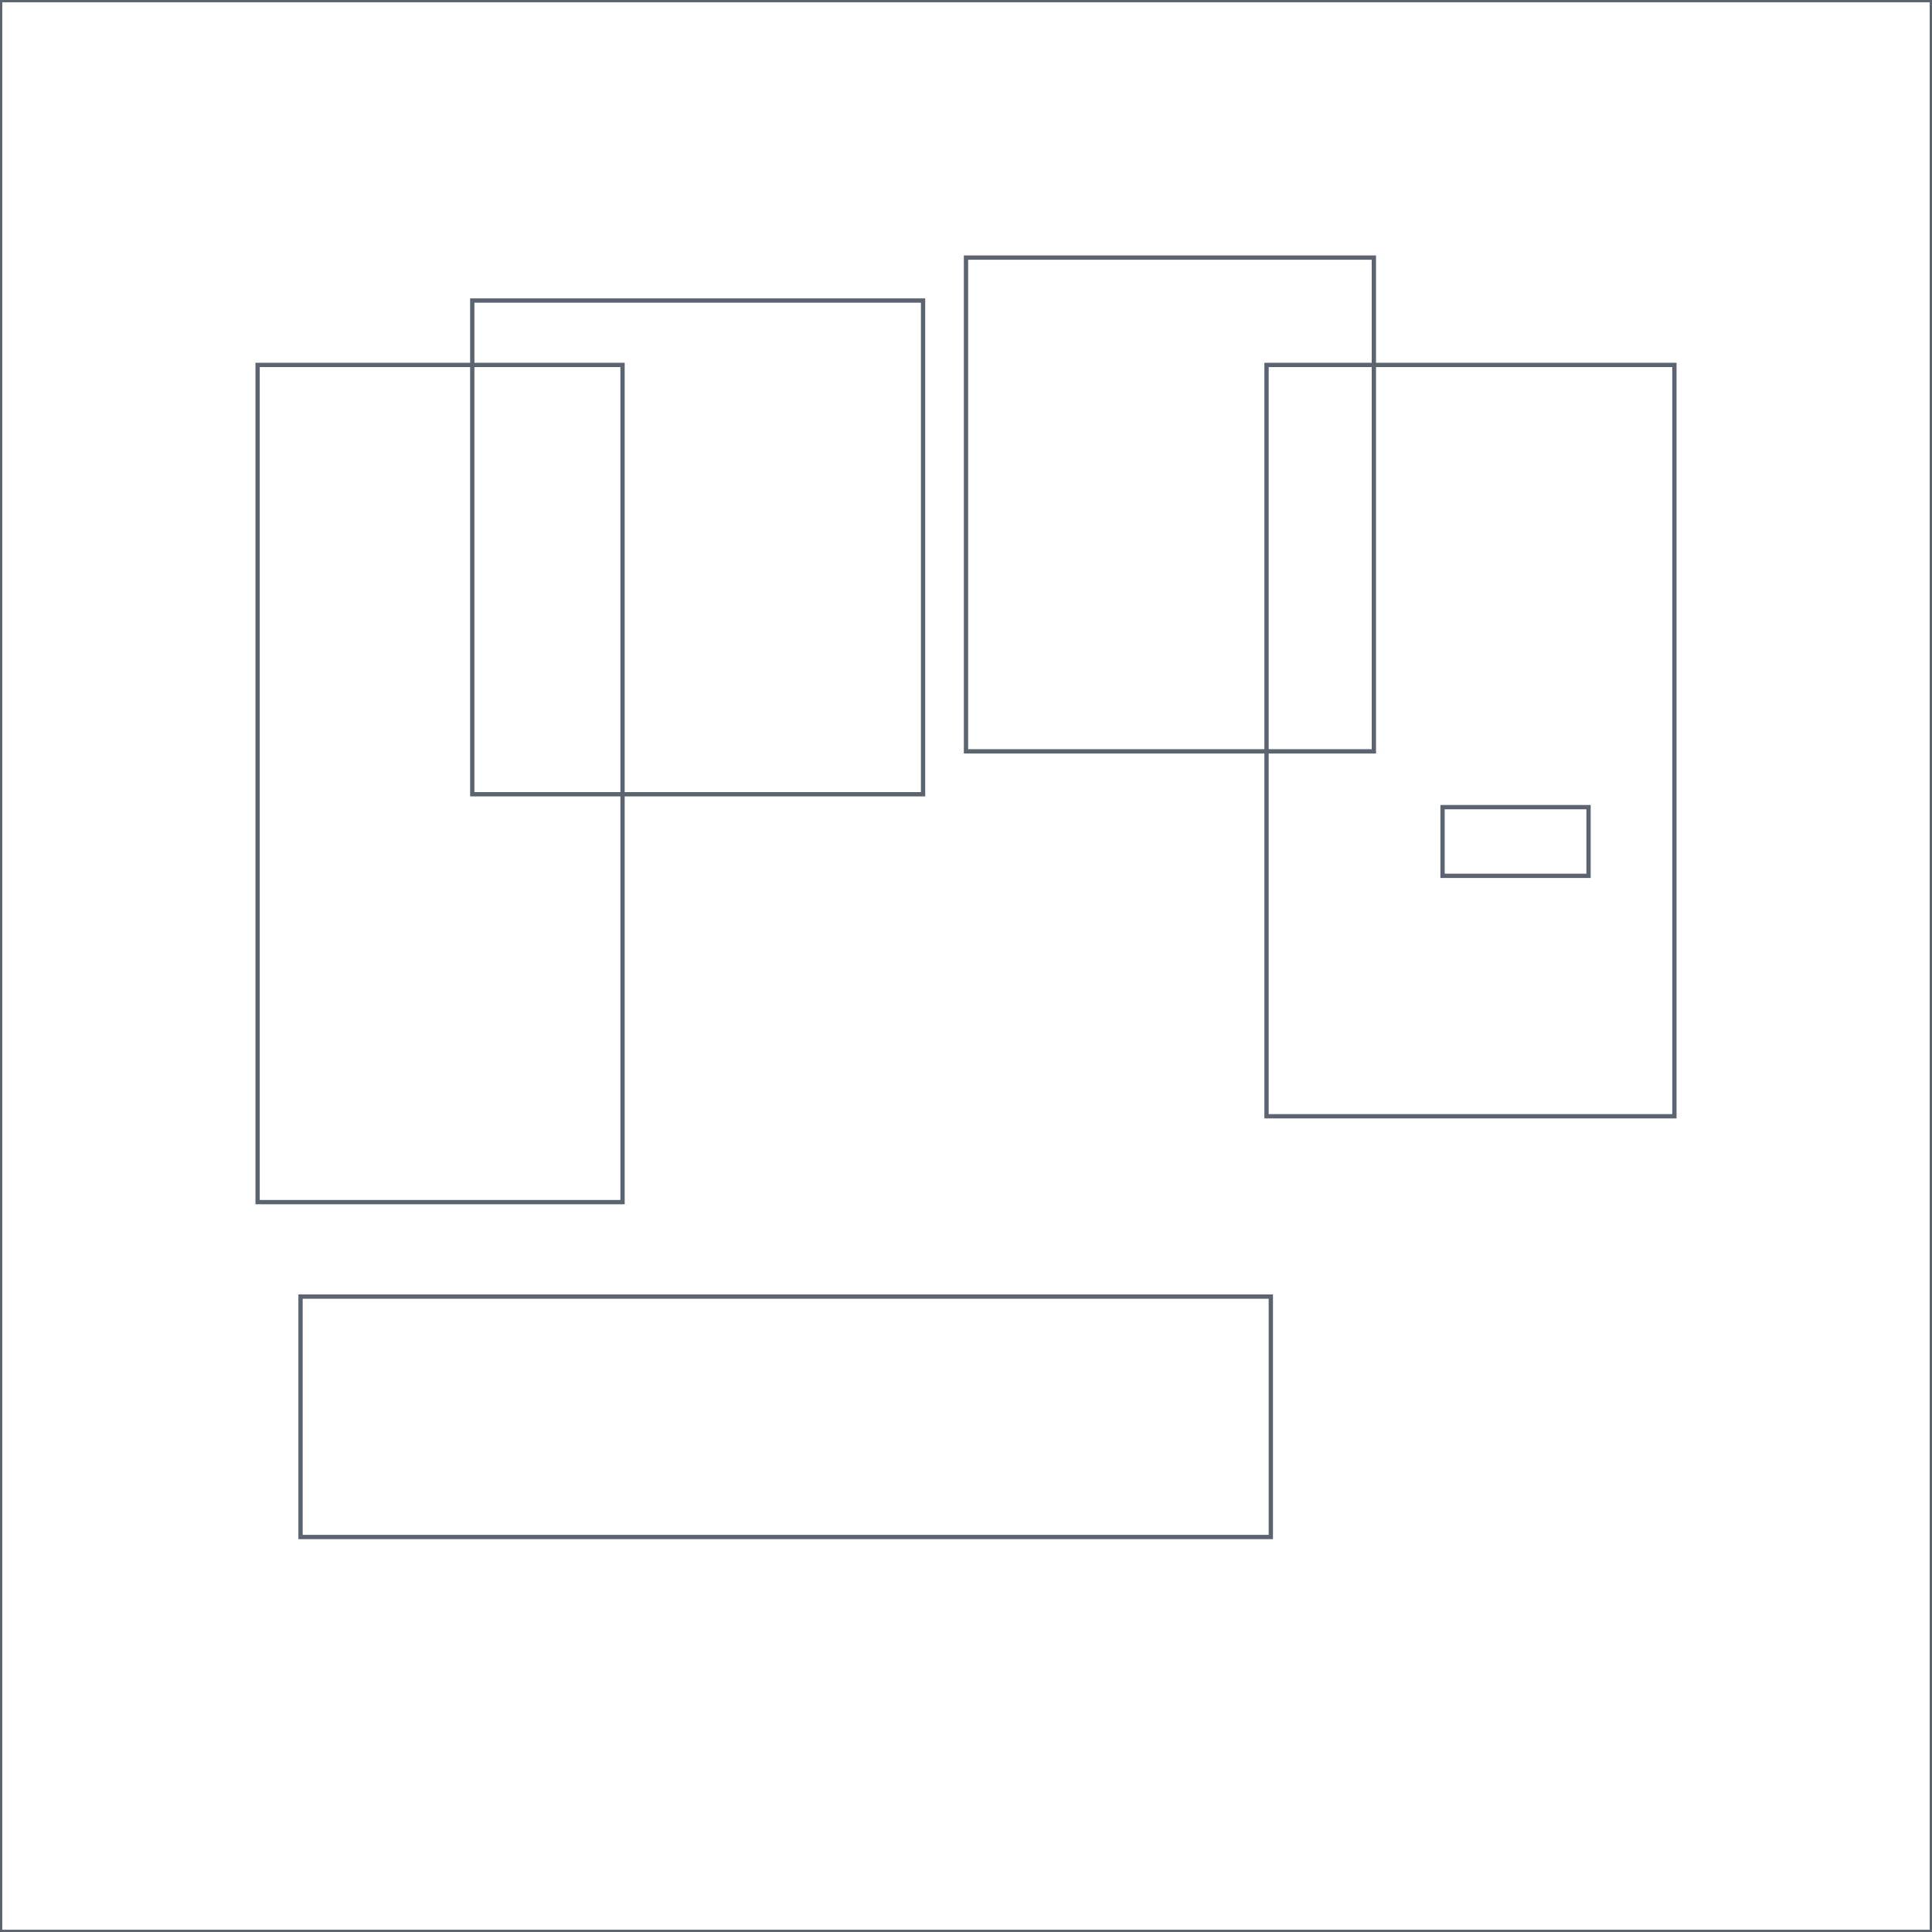
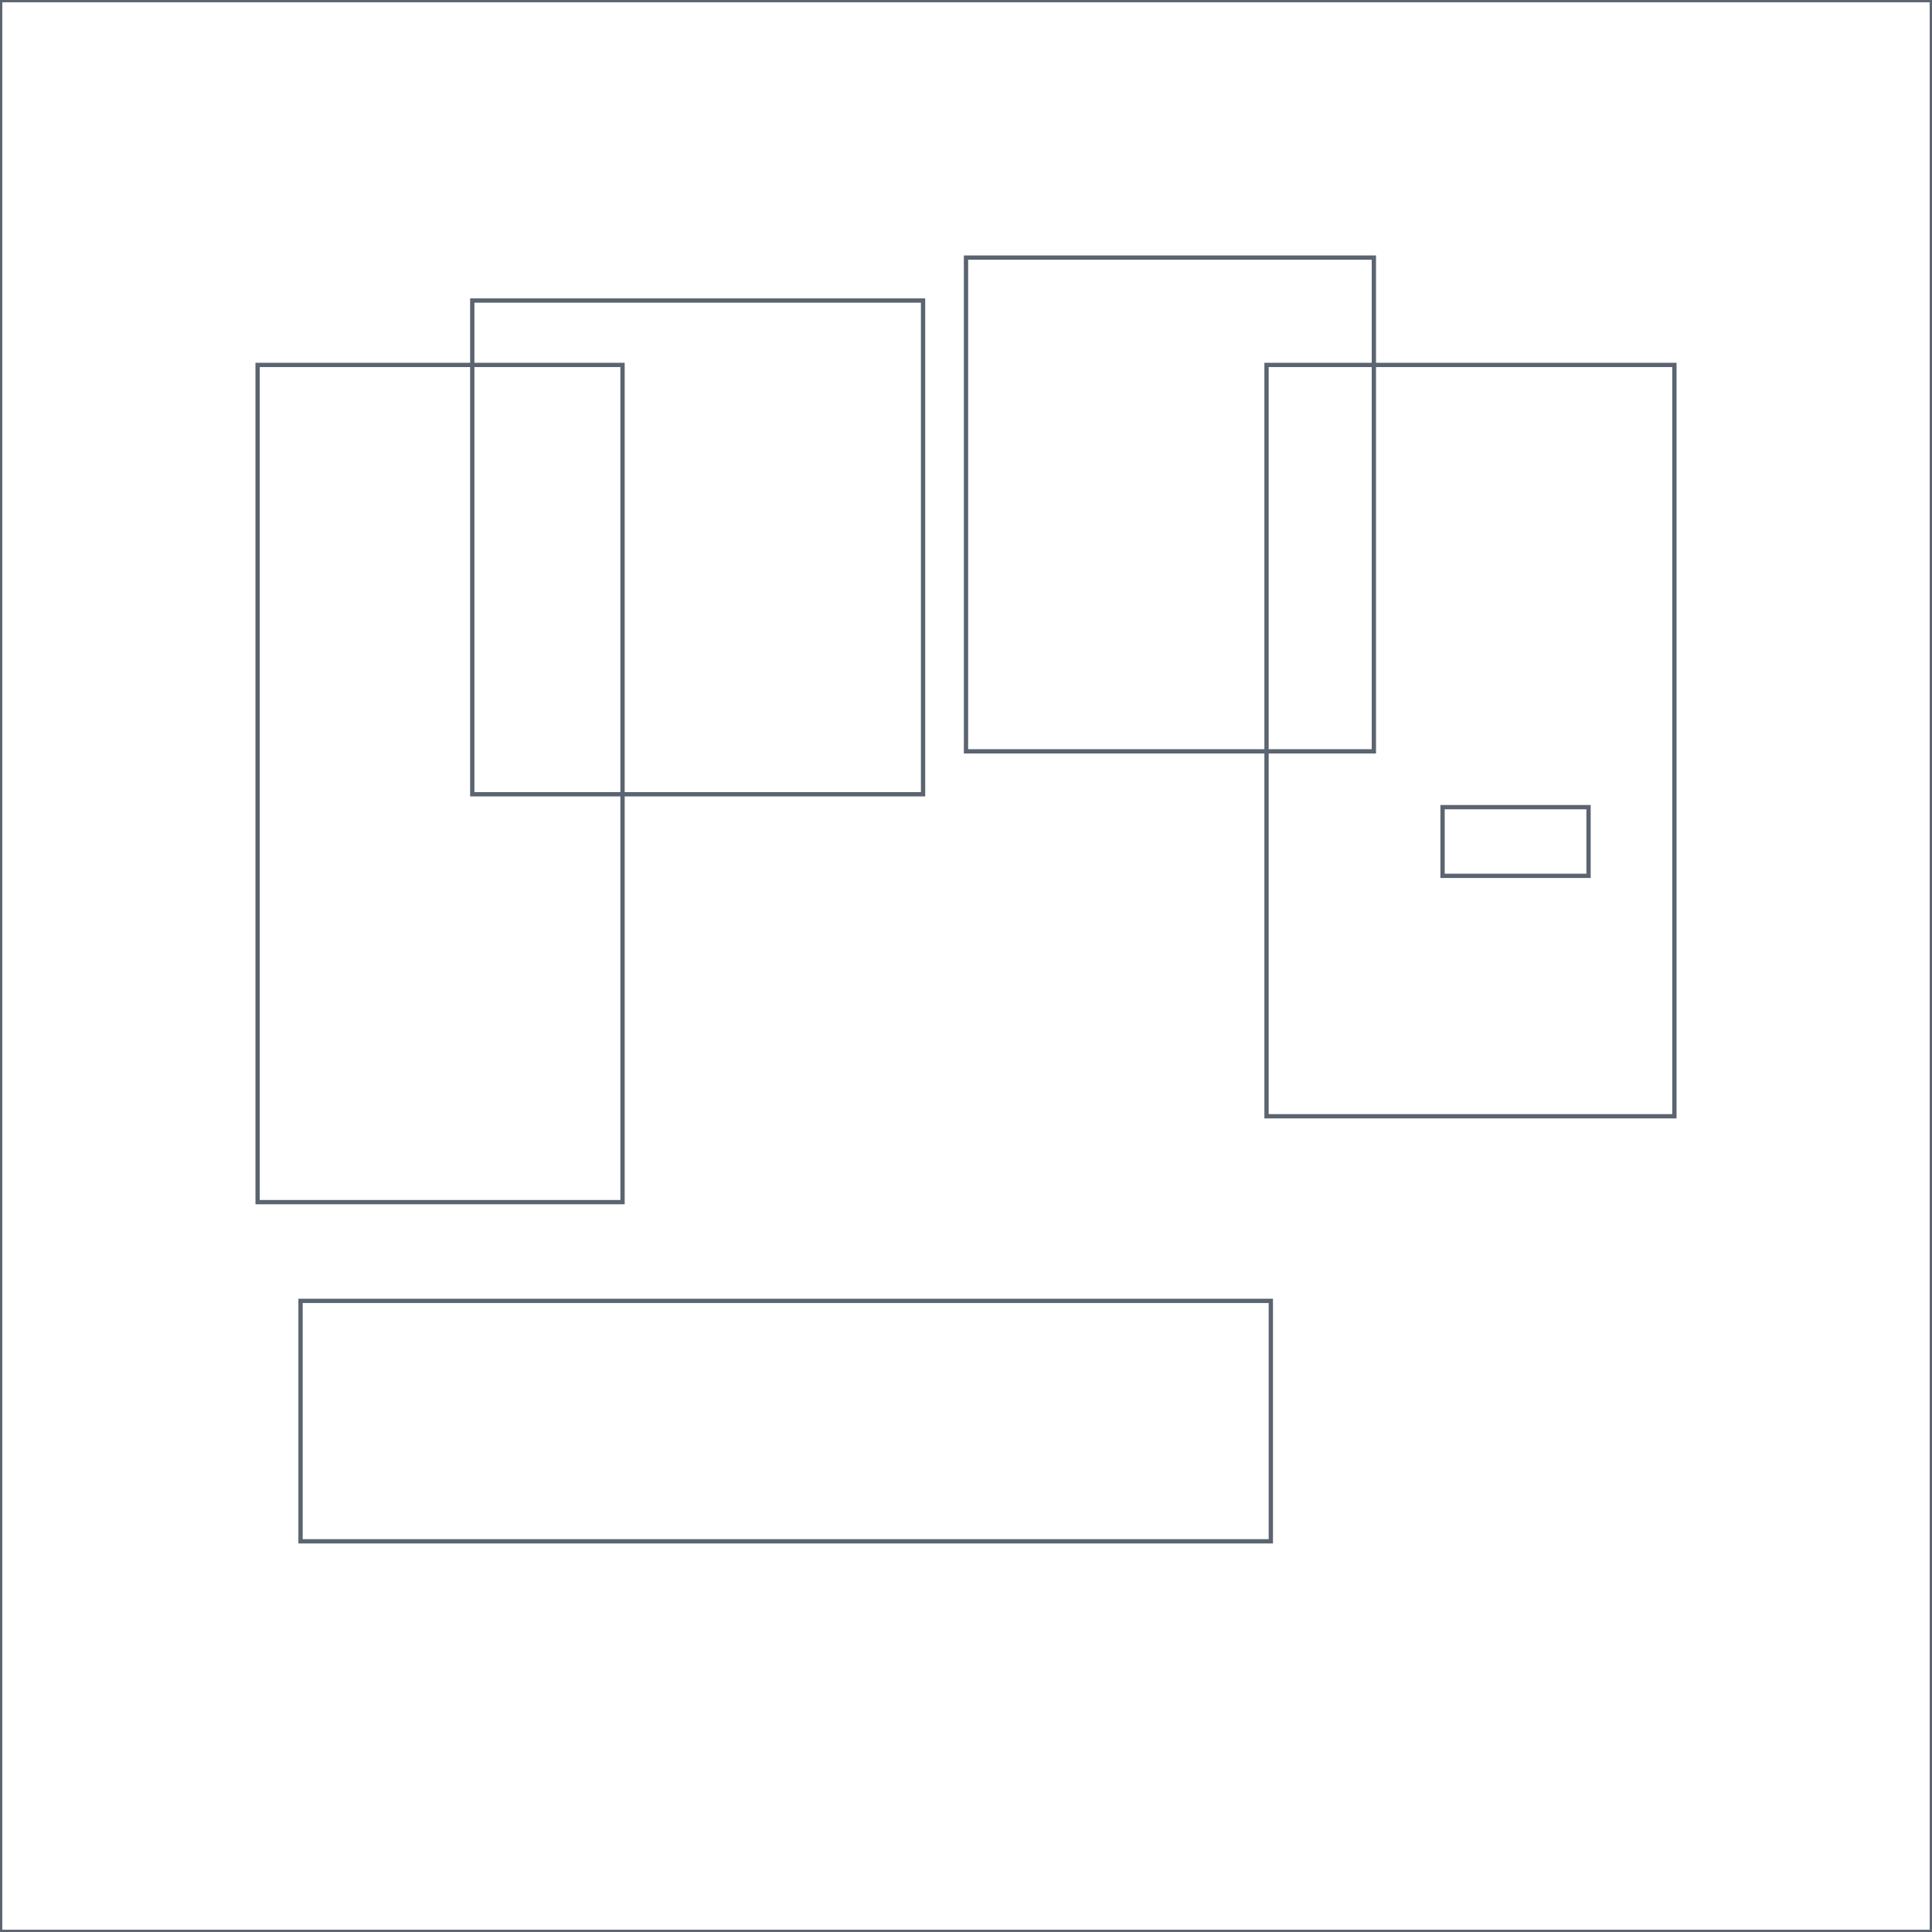
<svg xmlns="http://www.w3.org/2000/svg" width="450" height="450" viewBox="0 0 450 450">
  <rect x="0" y="0" width="450" height="450" fill="none" stroke="#5B6470" stroke-width="1" />
  <rect x="0" y="0" width="450" height="450" fill="none" stroke="#5B6470" stroke-width="1" />
  <rect x="60" y="85" width="85" height="195" fill="none" stroke="#5B6470" stroke-width="1" />
  <rect x="110" y="70" width="105" height="115" fill="none" stroke="#5B6470" stroke-width="1" />
  <rect x="225" y="60" width="95" height="115" fill="none" stroke="#5B6470" stroke-width="1" />
  <rect x="295" y="85" width="95" height="175" fill="none" stroke="#5B6470" stroke-width="1" />
-   <rect x="70" y="302" width="226" height="56" fill="none" stroke="#5B6470" stroke-width="1" />
+   <rect x="70" y="303" width="226" height="56" fill="none" stroke="#5B6470" stroke-width="1" />
  <rect x="336" y="188" width="34" height="16" fill="none" stroke="#5B6470" stroke-width="1" />
</svg>
